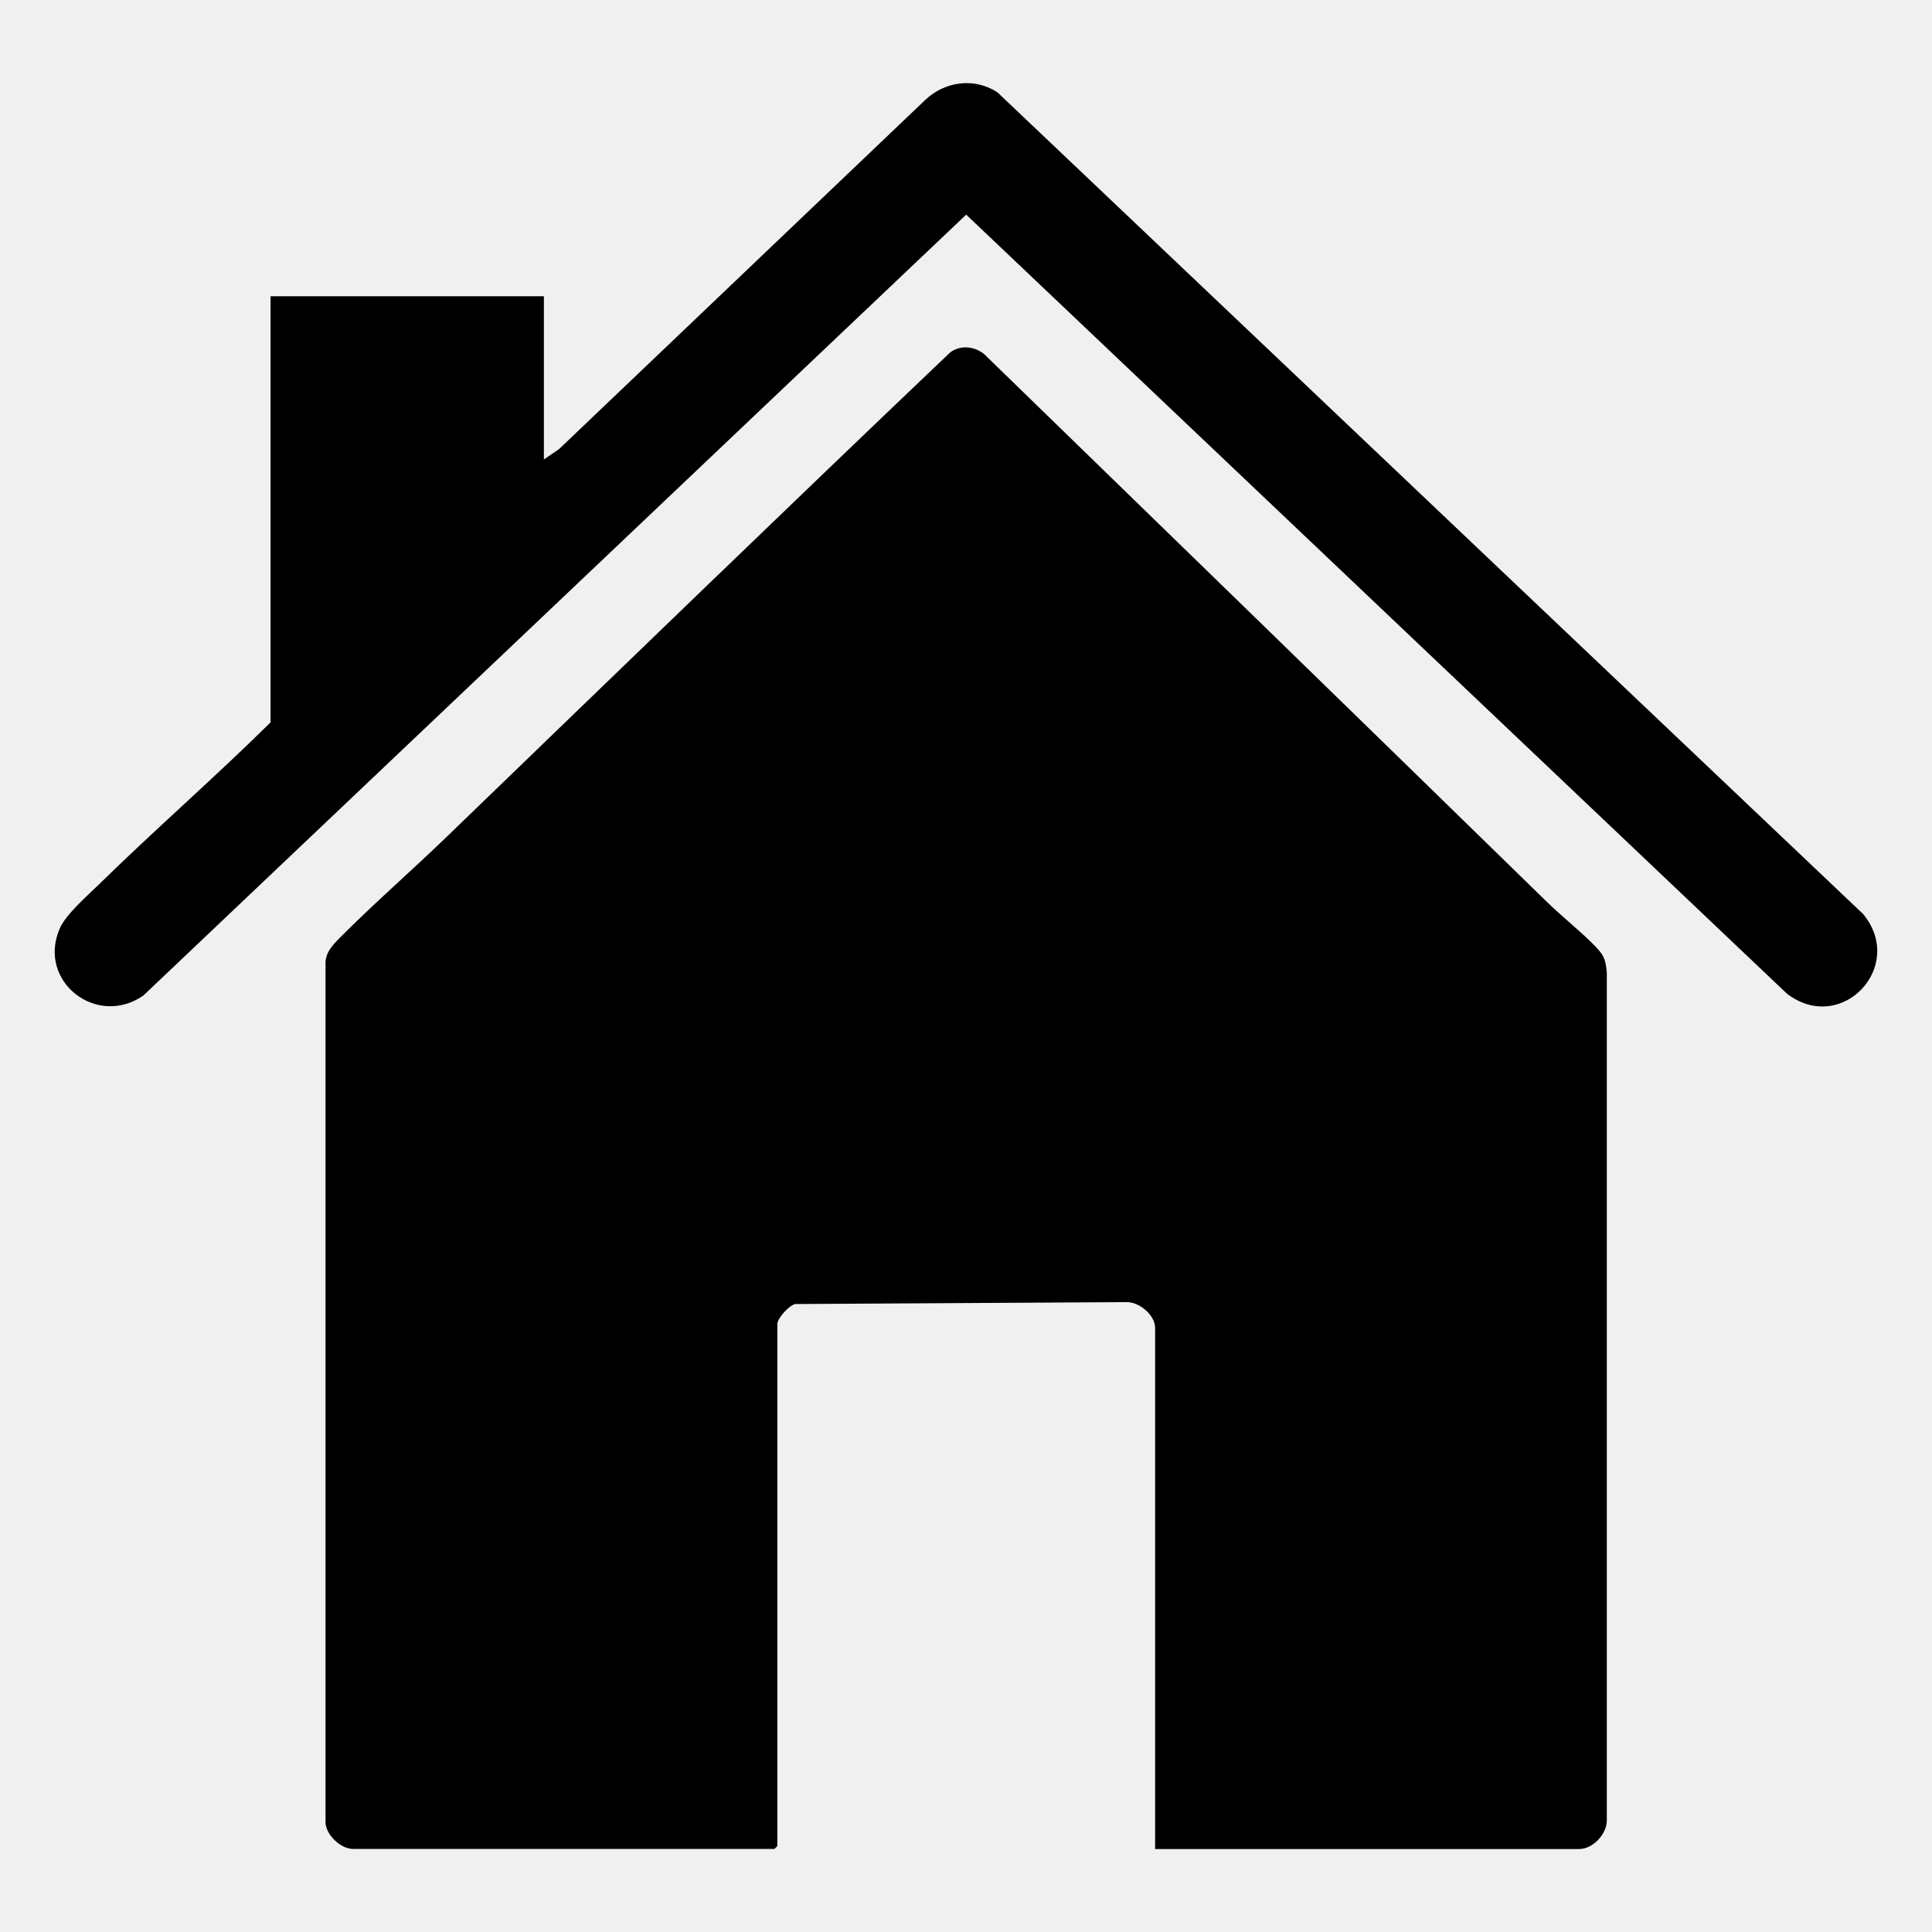
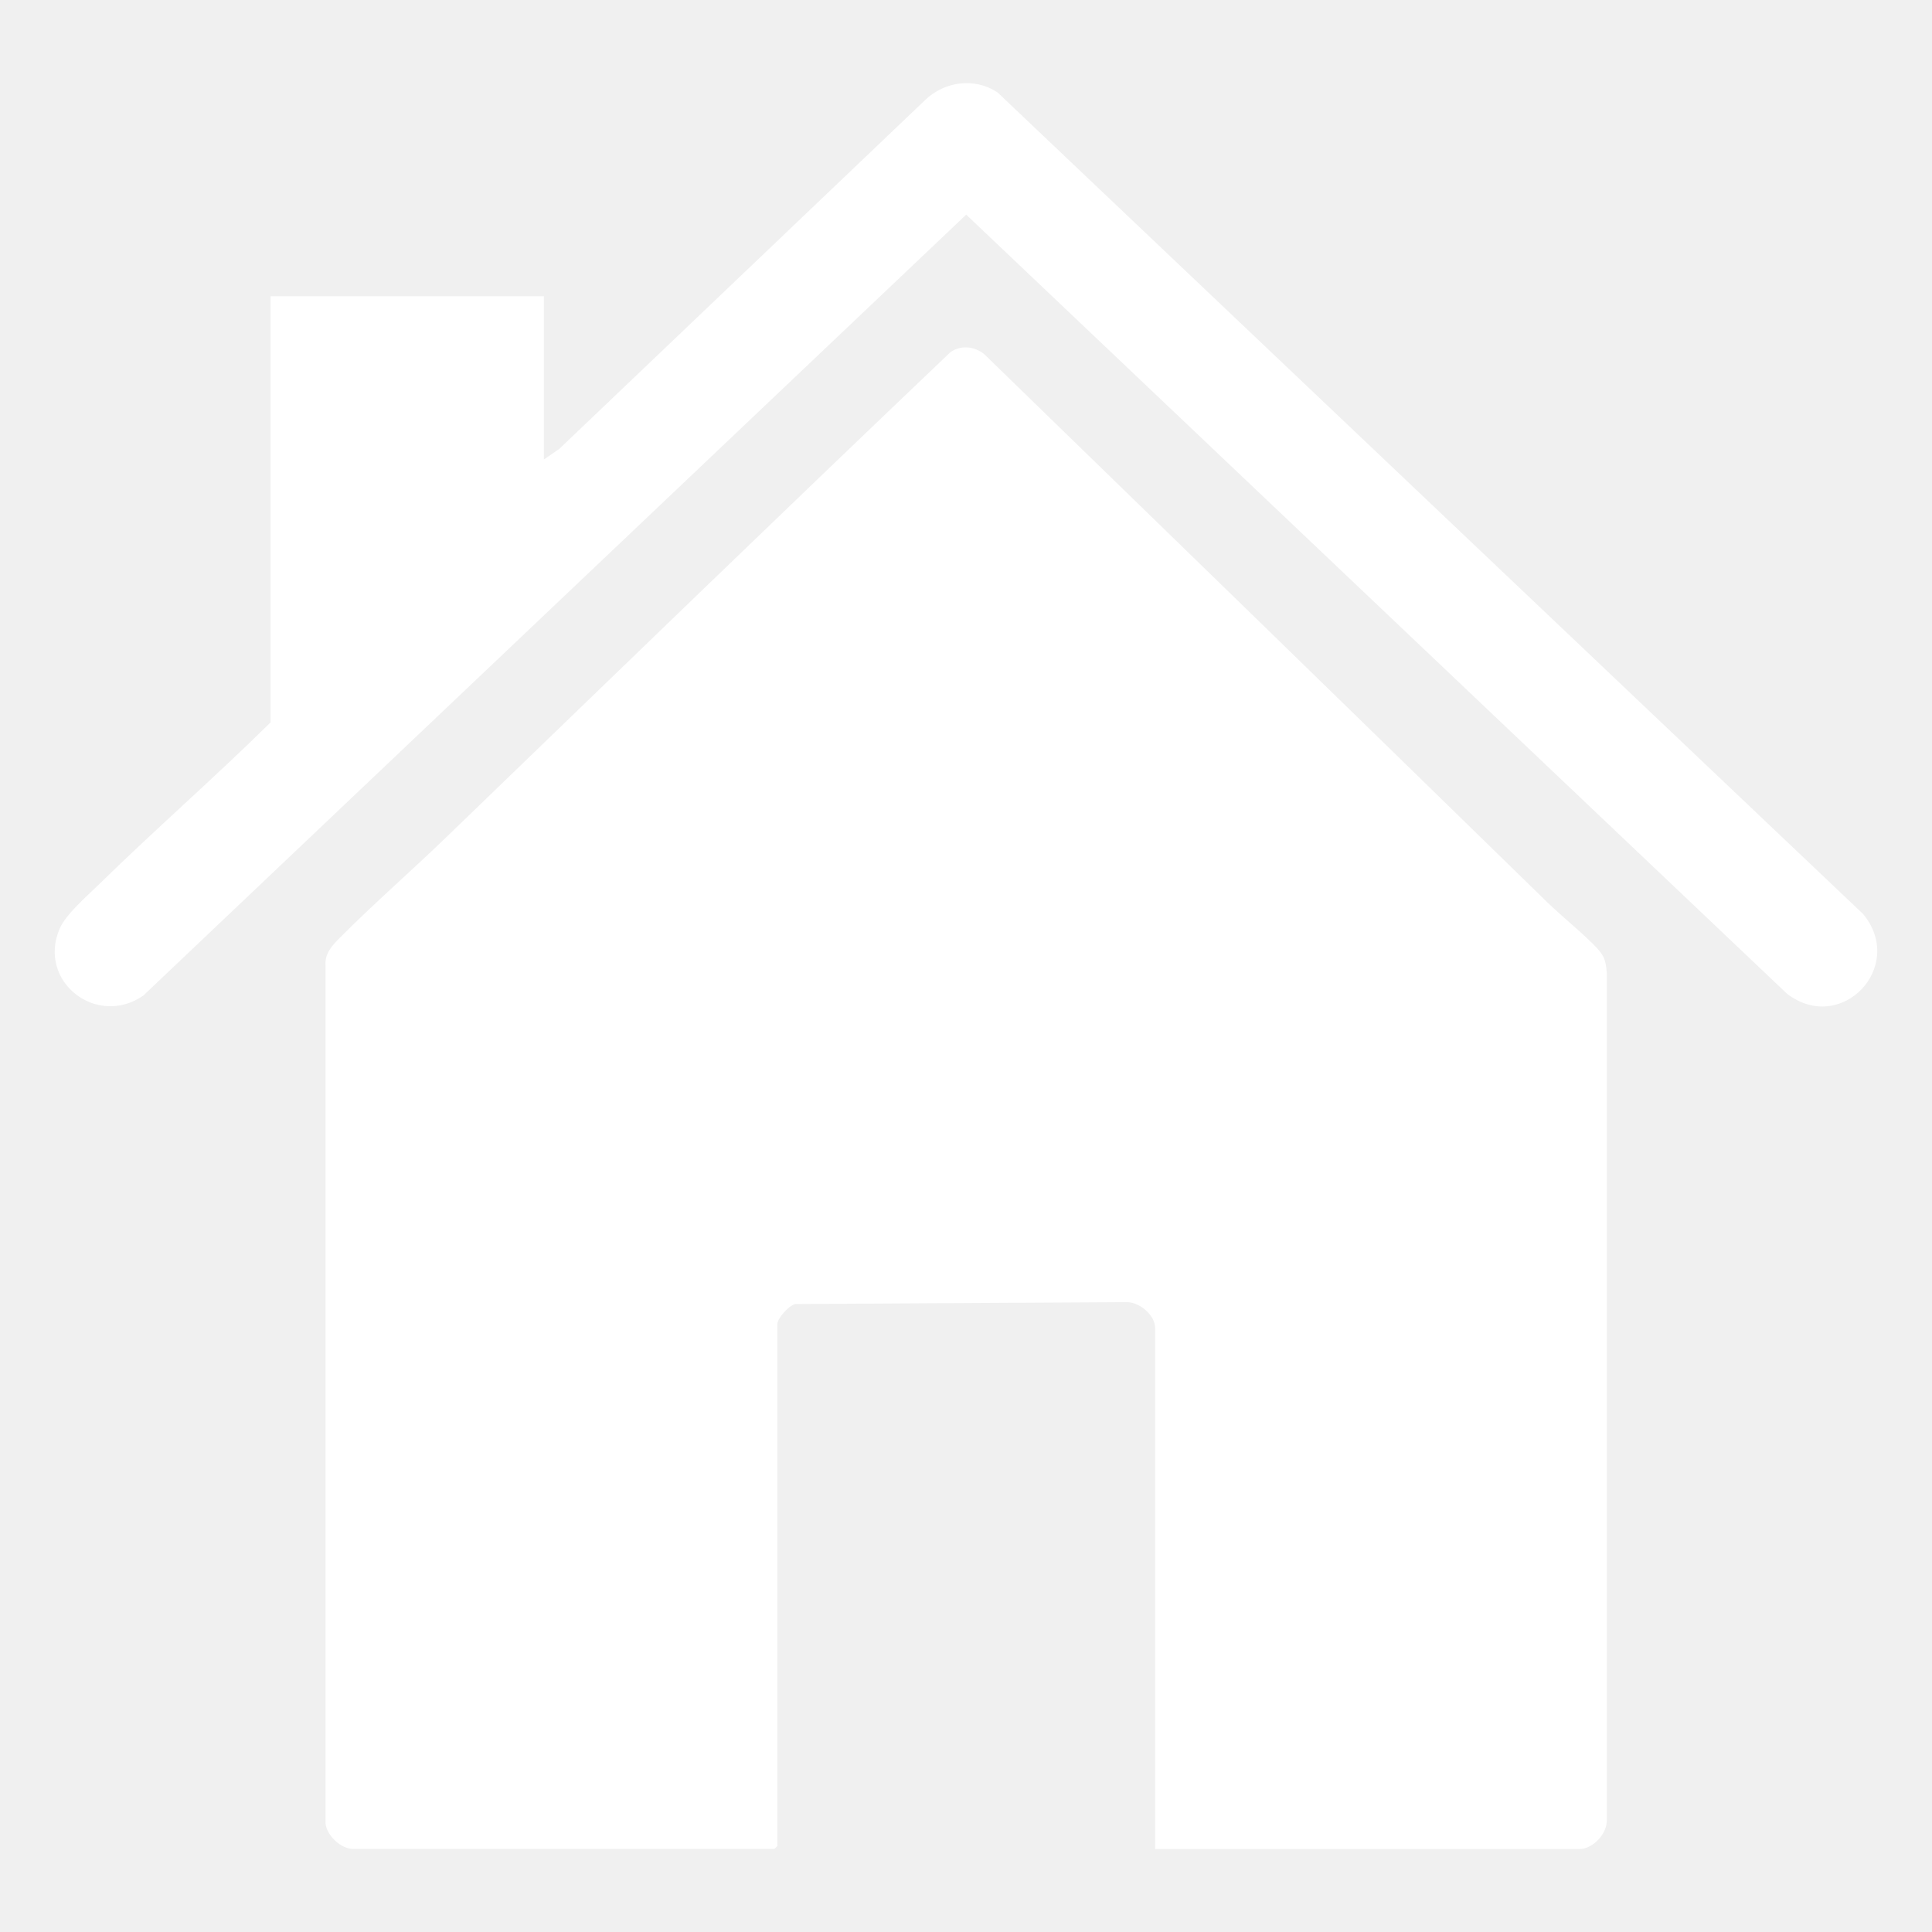
<svg xmlns="http://www.w3.org/2000/svg" id="Layer_1" version="1.1" viewBox="0 0 600 600">
-   <path d="M358.73,574.18v-161.81c0-4.04-5.11-8.22-9.12-7.98l-102.63.59c-1.97.41-5.57,4.46-5.57,6.22v162.11l-.89.89H109.67c-3.78,0-8.2-4.13-8.57-7.94v-266.47c-.26-3.72,2.02-6.11,4.42-8.54,10.64-10.71,22.17-20.71,33.04-31.21,52.08-50.28,104.1-100.67,156.52-150.59,3.18-2.39,7.55-1.93,10.58.54,58.31,56.64,116.58,113.32,174.74,170.1,4.53,4.42,9.69,8.48,14.18,12.94,3.21,3.18,4.09,4.47,4.43,9.13v262.96c.16,4.36-4.3,9.12-8.58,9.12h-131.74l.04-.05Z" />
-   <path d="M84.03,92h84.88v50.69l4.72-3.23,113.76-108.47c6.14-5.76,15.22-6.98,22.37-2.32l268.85,255.19c13.45,16.3-6.76,37.62-23.61,24.78l-254.94-241.98L44.5,309.19c-14.44,9.99-32.94-4.32-26.01-20.7,1.9-4.5,8.49-10.16,12.17-13.76,17.46-17.11,35.97-33.21,53.36-50.38V92h.01Z" />
+   <path fill="#FFFFFF" d="M358.73,574.18v-161.81c0-4.04-5.11-8.22-9.12-7.98l-102.63.59c-1.97.41-5.57,4.46-5.57,6.22v162.11l-.89.89H109.67c-3.78,0-8.2-4.13-8.57-7.94v-266.47c-.26-3.72,2.02-6.11,4.42-8.54,10.64-10.71,22.17-20.71,33.04-31.21,52.08-50.28,104.1-100.67,156.52-150.59,3.18-2.39,7.55-1.93,10.58.54,58.31,56.64,116.58,113.32,174.74,170.1,4.53,4.42,9.69,8.48,14.18,12.94,3.21,3.18,4.09,4.47,4.43,9.13v262.96c.16,4.36-4.3,9.12-8.58,9.12h-131.74l.04-.05Z" />
+   <path fill="#FFFFFF" d="M84.03,92h84.88v50.69l4.72-3.23,113.76-108.47c6.14-5.76,15.22-6.98,22.37-2.32l268.85,255.19c13.45,16.3-6.76,37.62-23.61,24.78l-254.94-241.98L44.5,309.19c-14.44,9.99-32.94-4.32-26.01-20.7,1.9-4.5,8.49-10.16,12.17-13.76,17.46-17.11,35.97-33.21,53.36-50.38V92h.01Z" />
</svg>
